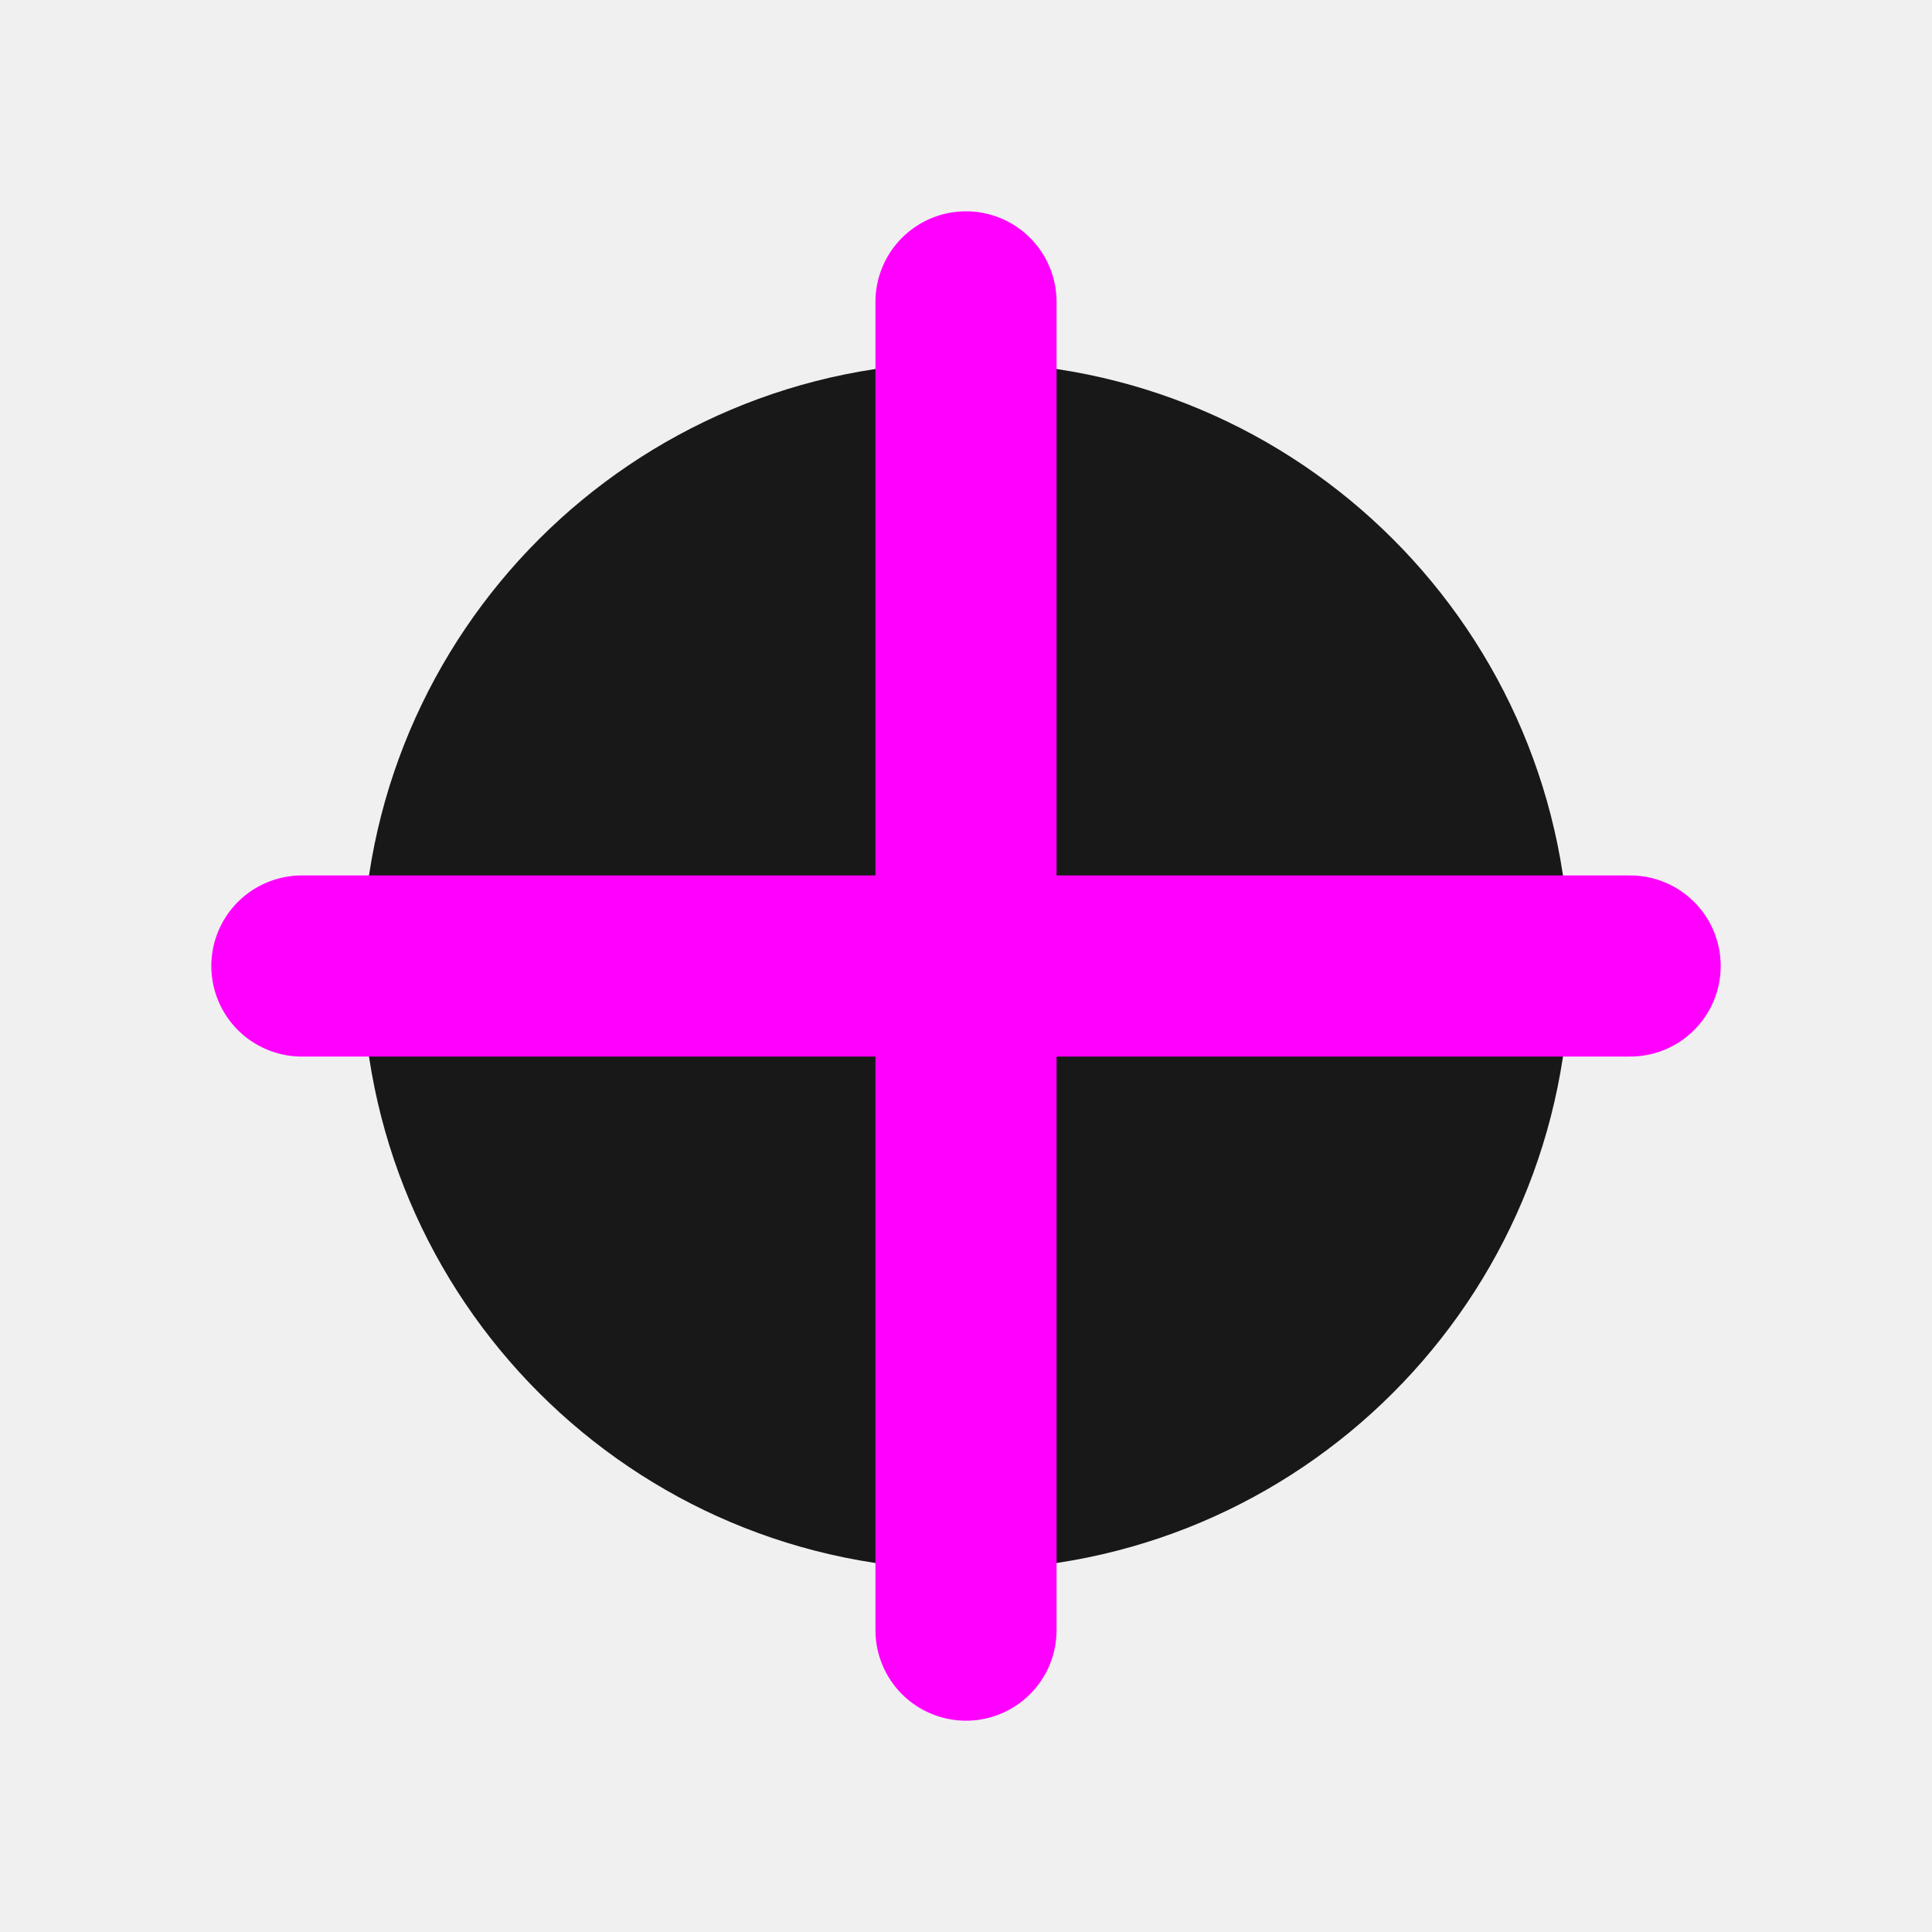
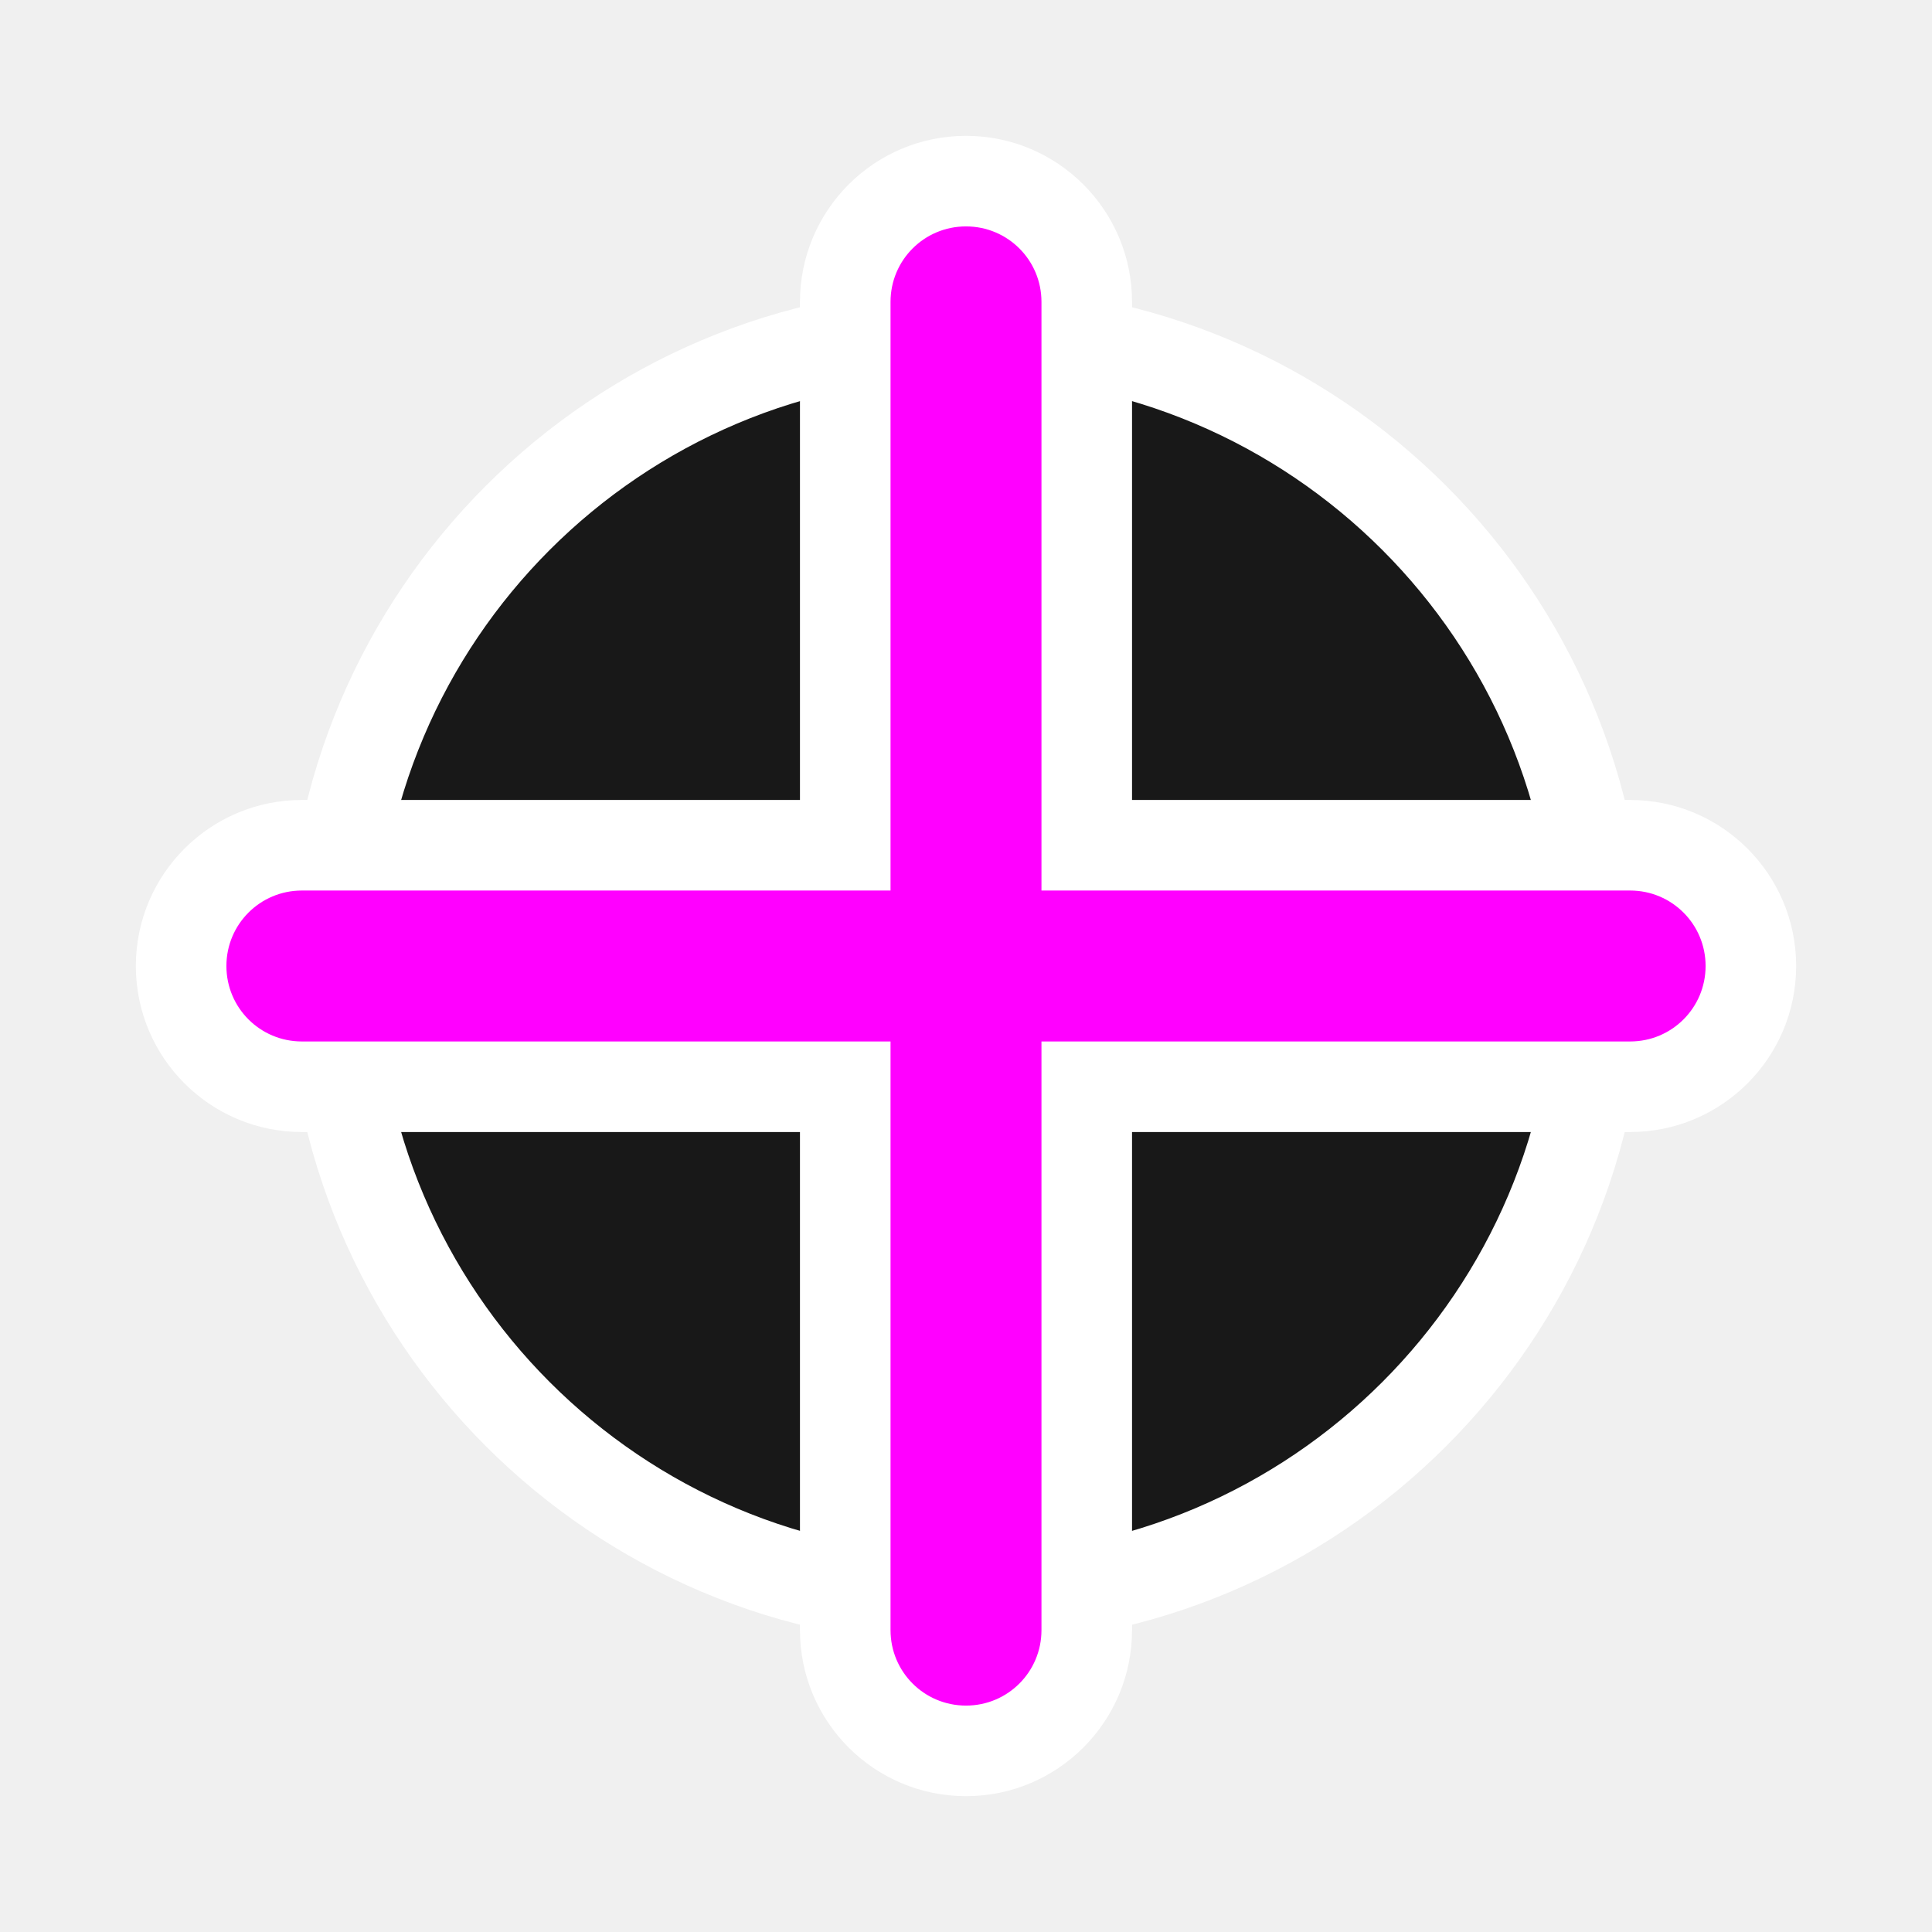
- <svg xmlns="http://www.w3.org/2000/svg" width="32" height="32" viewBox="0 0 32 32">
-   <circle cx="16" cy="16" r="10" fill="#181818" />
-   <path d="M16 5v22M5 16h22" stroke="#ff00ff" stroke-width="3" stroke-linecap="round" />
+ <svg xmlns="http://www.w3.org/2000/svg" id="_레이어_1" version="1.1" width="32" height="32" viewBox="0 0 32 32">
+   <defs>
+     <style>
+       .st0 {
+         fill: #fff;
+       }
+ 
+       .st0, .st1, .st2 {
+         stroke: #fff;
+         stroke-miterlimit: 10;
+       }
+ 
+       .st0, .st2 {
+         stroke-width: .5px;
+       }
+ 
+       .st2 {
+         fill: #f0f;
+       }
+ 
+       .st3 {
+         fill: #181818;
+       }
+     </style>
+   </defs>
+   <path class="st3" d="M16,26.5c-5.79,0-10.5-4.71-10.5-10.5s4.71-10.5,10.5-10.5,10.5,4.71,10.5,10.5-4.71,10.5-10.5,10.5Z" />
+   <path class="st0" d="M16,6c5.52,0,10,4.48,10,10s-4.48,10-10,10-10-4.48-10-10,4.48-10,10-10M16,5c-6.07,0-11,4.93-11,11s4.93,11,11,11,11-4.93,11-11-4.93-11-11-11h0Z" />
+   <path class="st1" d="M16,5v22M5,16h22" />
+   <g>
+     <path class="st2" d="M16,29c-1.1,0-2-.9-2-2v-9H5c-1.1,0-2-.9-2-2s.9-2,2-2h9V5c0-1.1.9-2,2-2s2,.9,2,2v9h9c1.1,0,2,.9,2,2s-.9,2-2,2h-9v9c0,1.1-.9,2-2,2Z" />
+     <path class="st0" d="M16,3.5c.83,0,1.5.67,1.5,1.5v9.5h9.5c.83,0,1.5.67,1.5,1.5s-.67,1.5-1.5,1.5h-9.5v9.5c0,.83-.67,1.5-1.5,1.5s-1.5-.67-1.5-1.5v-9.5H5c-.83,0-1.5-.67-1.5-1.5s.67-1.5,1.5-1.5h9.5V5c0-.83.67-1.5,1.5-1.5M16,2.5c-1.38,0-2.5,1.12-2.5,2.5v8.5H5c-1.38,0-2.5,1.12-2.5,2.5s1.12,2.5,2.5,2.5h8.5v8.5c0,1.38,1.12,2.5,2.5,2.5s2.5-1.12,2.5-2.5v-8.5h8.5c1.38,0,2.5-1.12,2.5-2.5s-1.12-2.5-2.5-2.5h-8.5V5c0-1.38-1.12-2.5-2.5-2.5h0Z" />
+   </g>
</svg>
